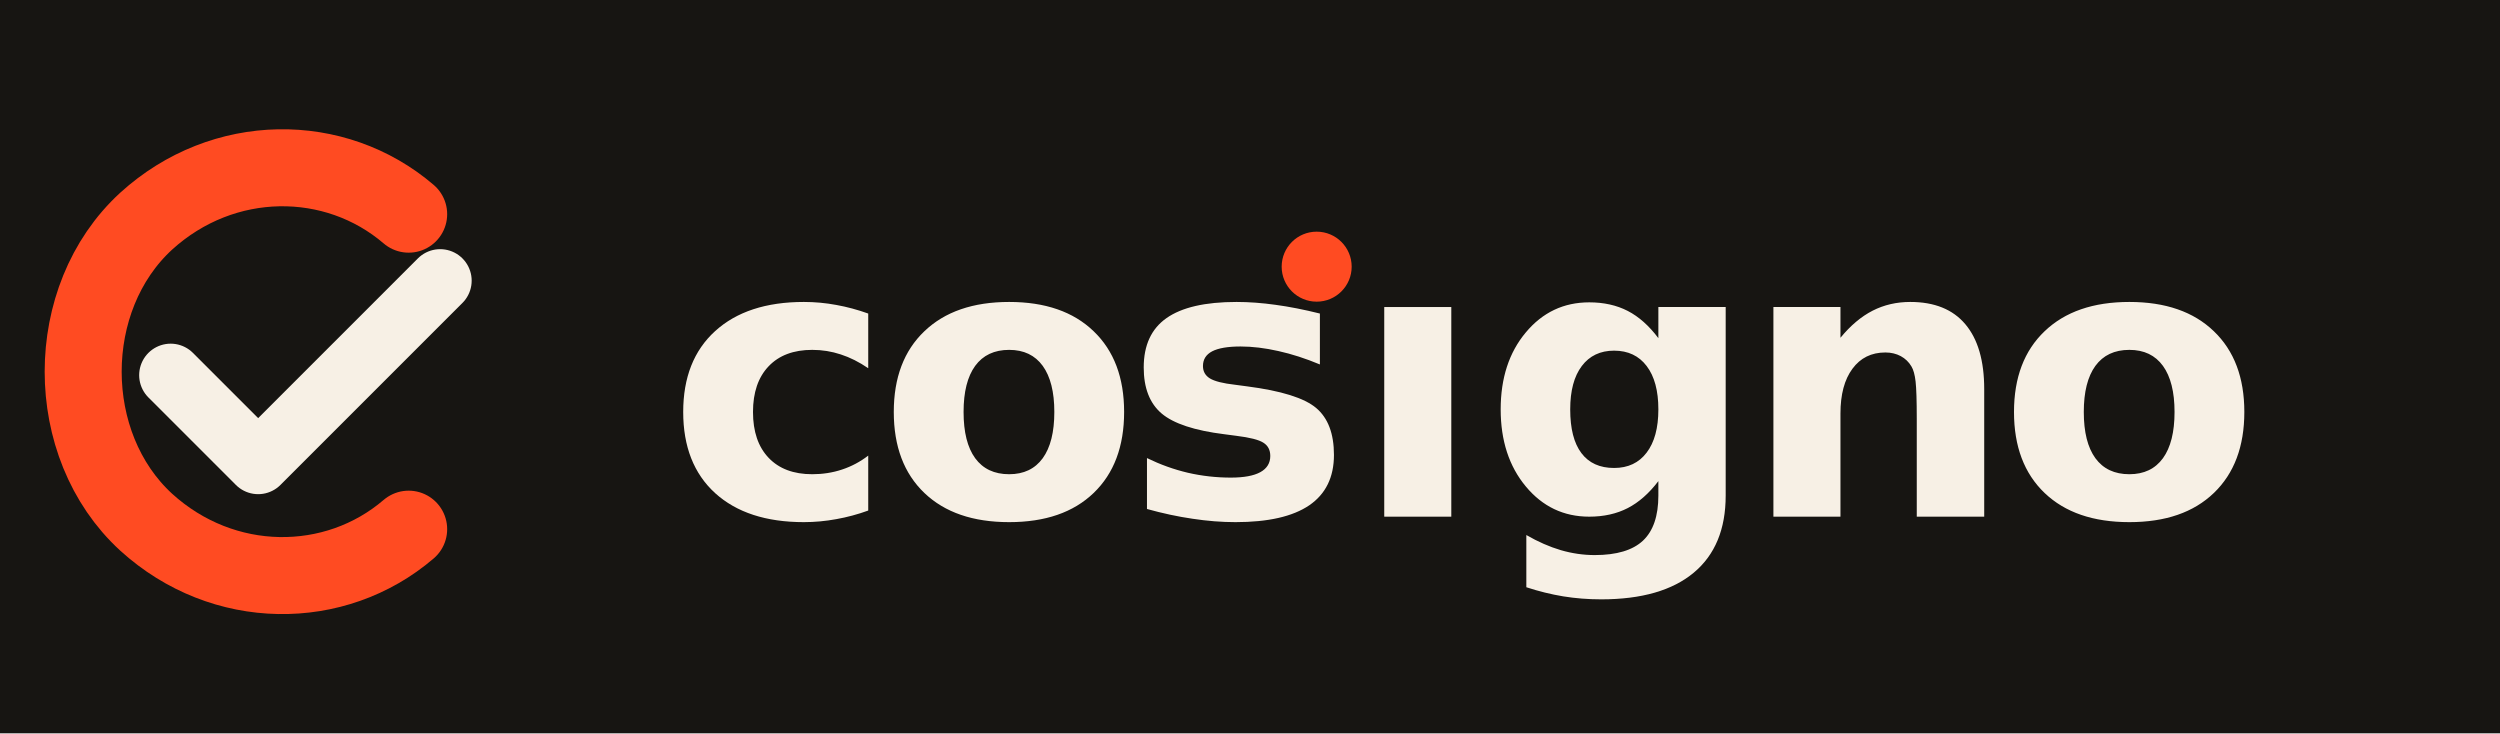
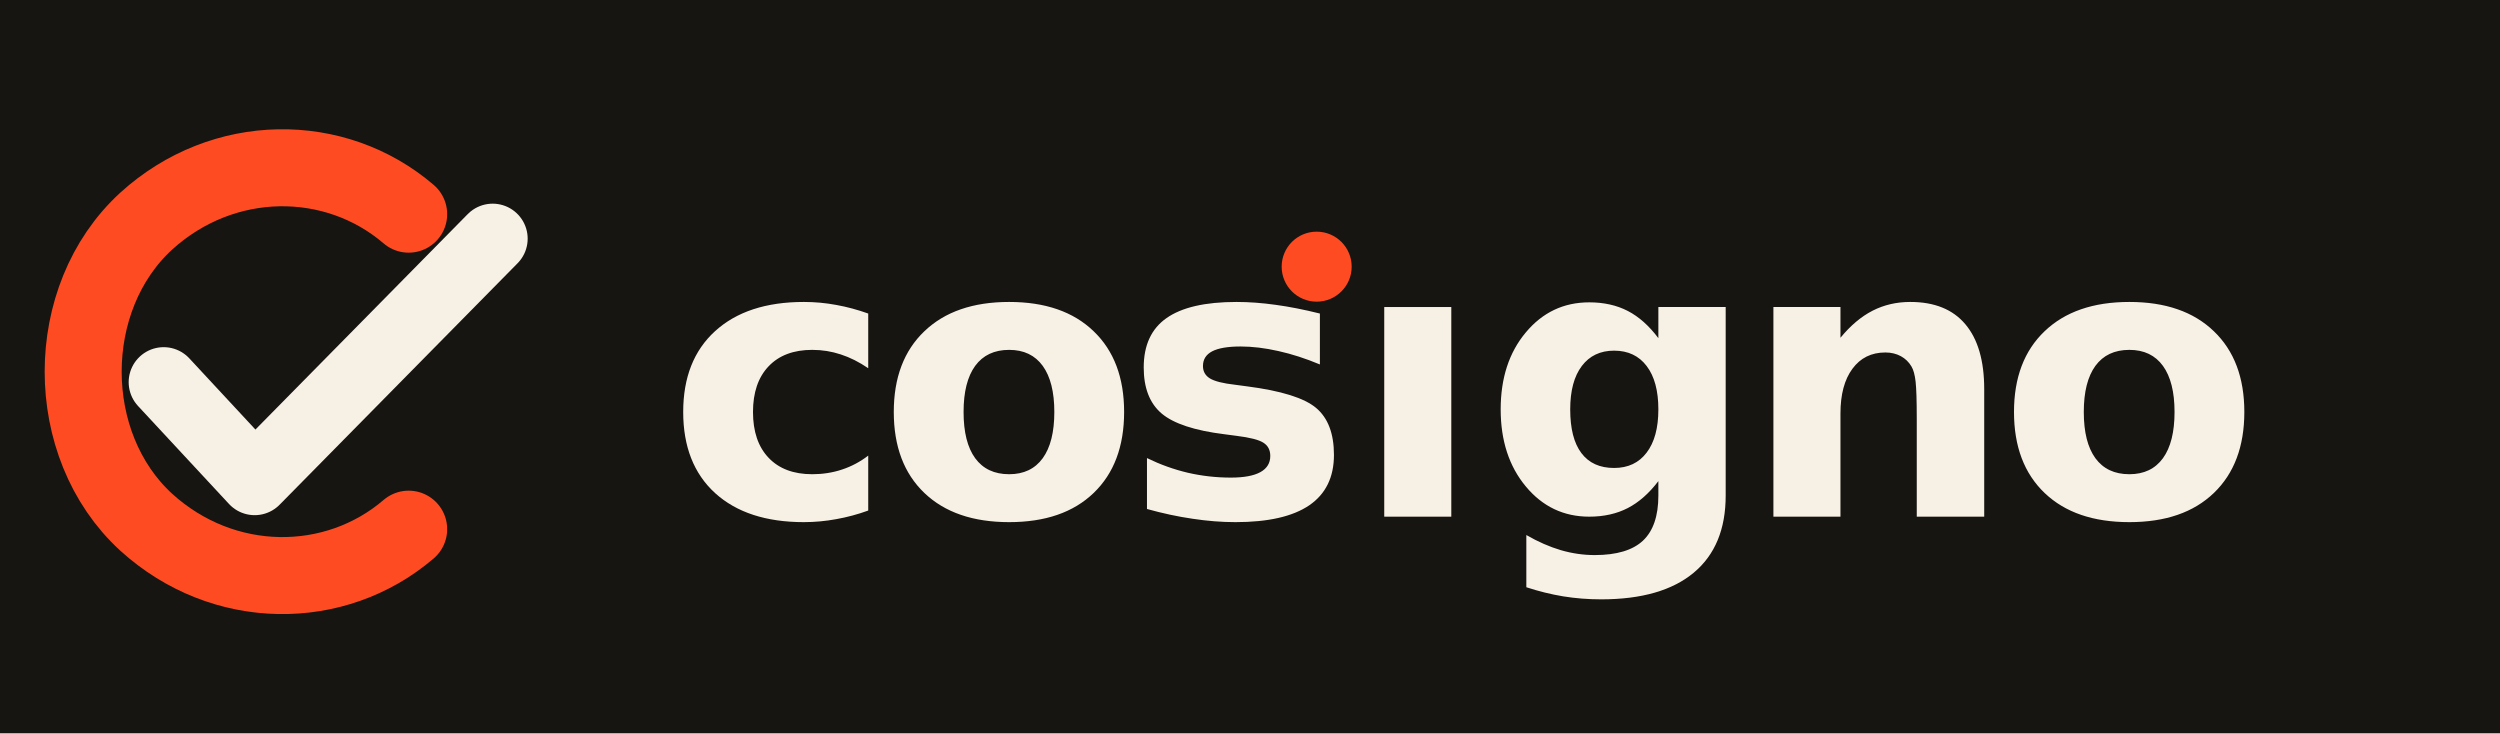
<svg xmlns="http://www.w3.org/2000/svg" width="300" height="88" viewBox="0 0 300 88" role="img" aria-label="cosigno">
  <rect width="300" height="88" fill="#171512" />
  <g transform="translate(2,11) scale(0.42)">
    <path d="M112 35C91 17 59 17 37 37C13 59 13 101 37 123C59 143 91 143 112 125" fill="none" stroke="#FF4B22" stroke-width="22" stroke-linecap="round" />
-     <path d="M44 81L69 106L121 54" fill="none" stroke="#F7F0E5" stroke-width="18" stroke-linecap="round" stroke-linejoin="round" />
+     <path d="M42 83L68 111L136 42" fill="none" stroke="#F7F0E5" stroke-width="20" stroke-linecap="round" stroke-linejoin="round" />
  </g>
  <text x="80" y="62" font-family="Nunito Sans, DejaVu Sans, sans-serif" font-weight="900" font-size="46" letter-spacing="-2" fill="#F7F0E5">cos<tspan>ı</tspan>gno</text>
  <circle cx="158" cy="32" r="4.2" fill="#FF4B22" />
</svg>
